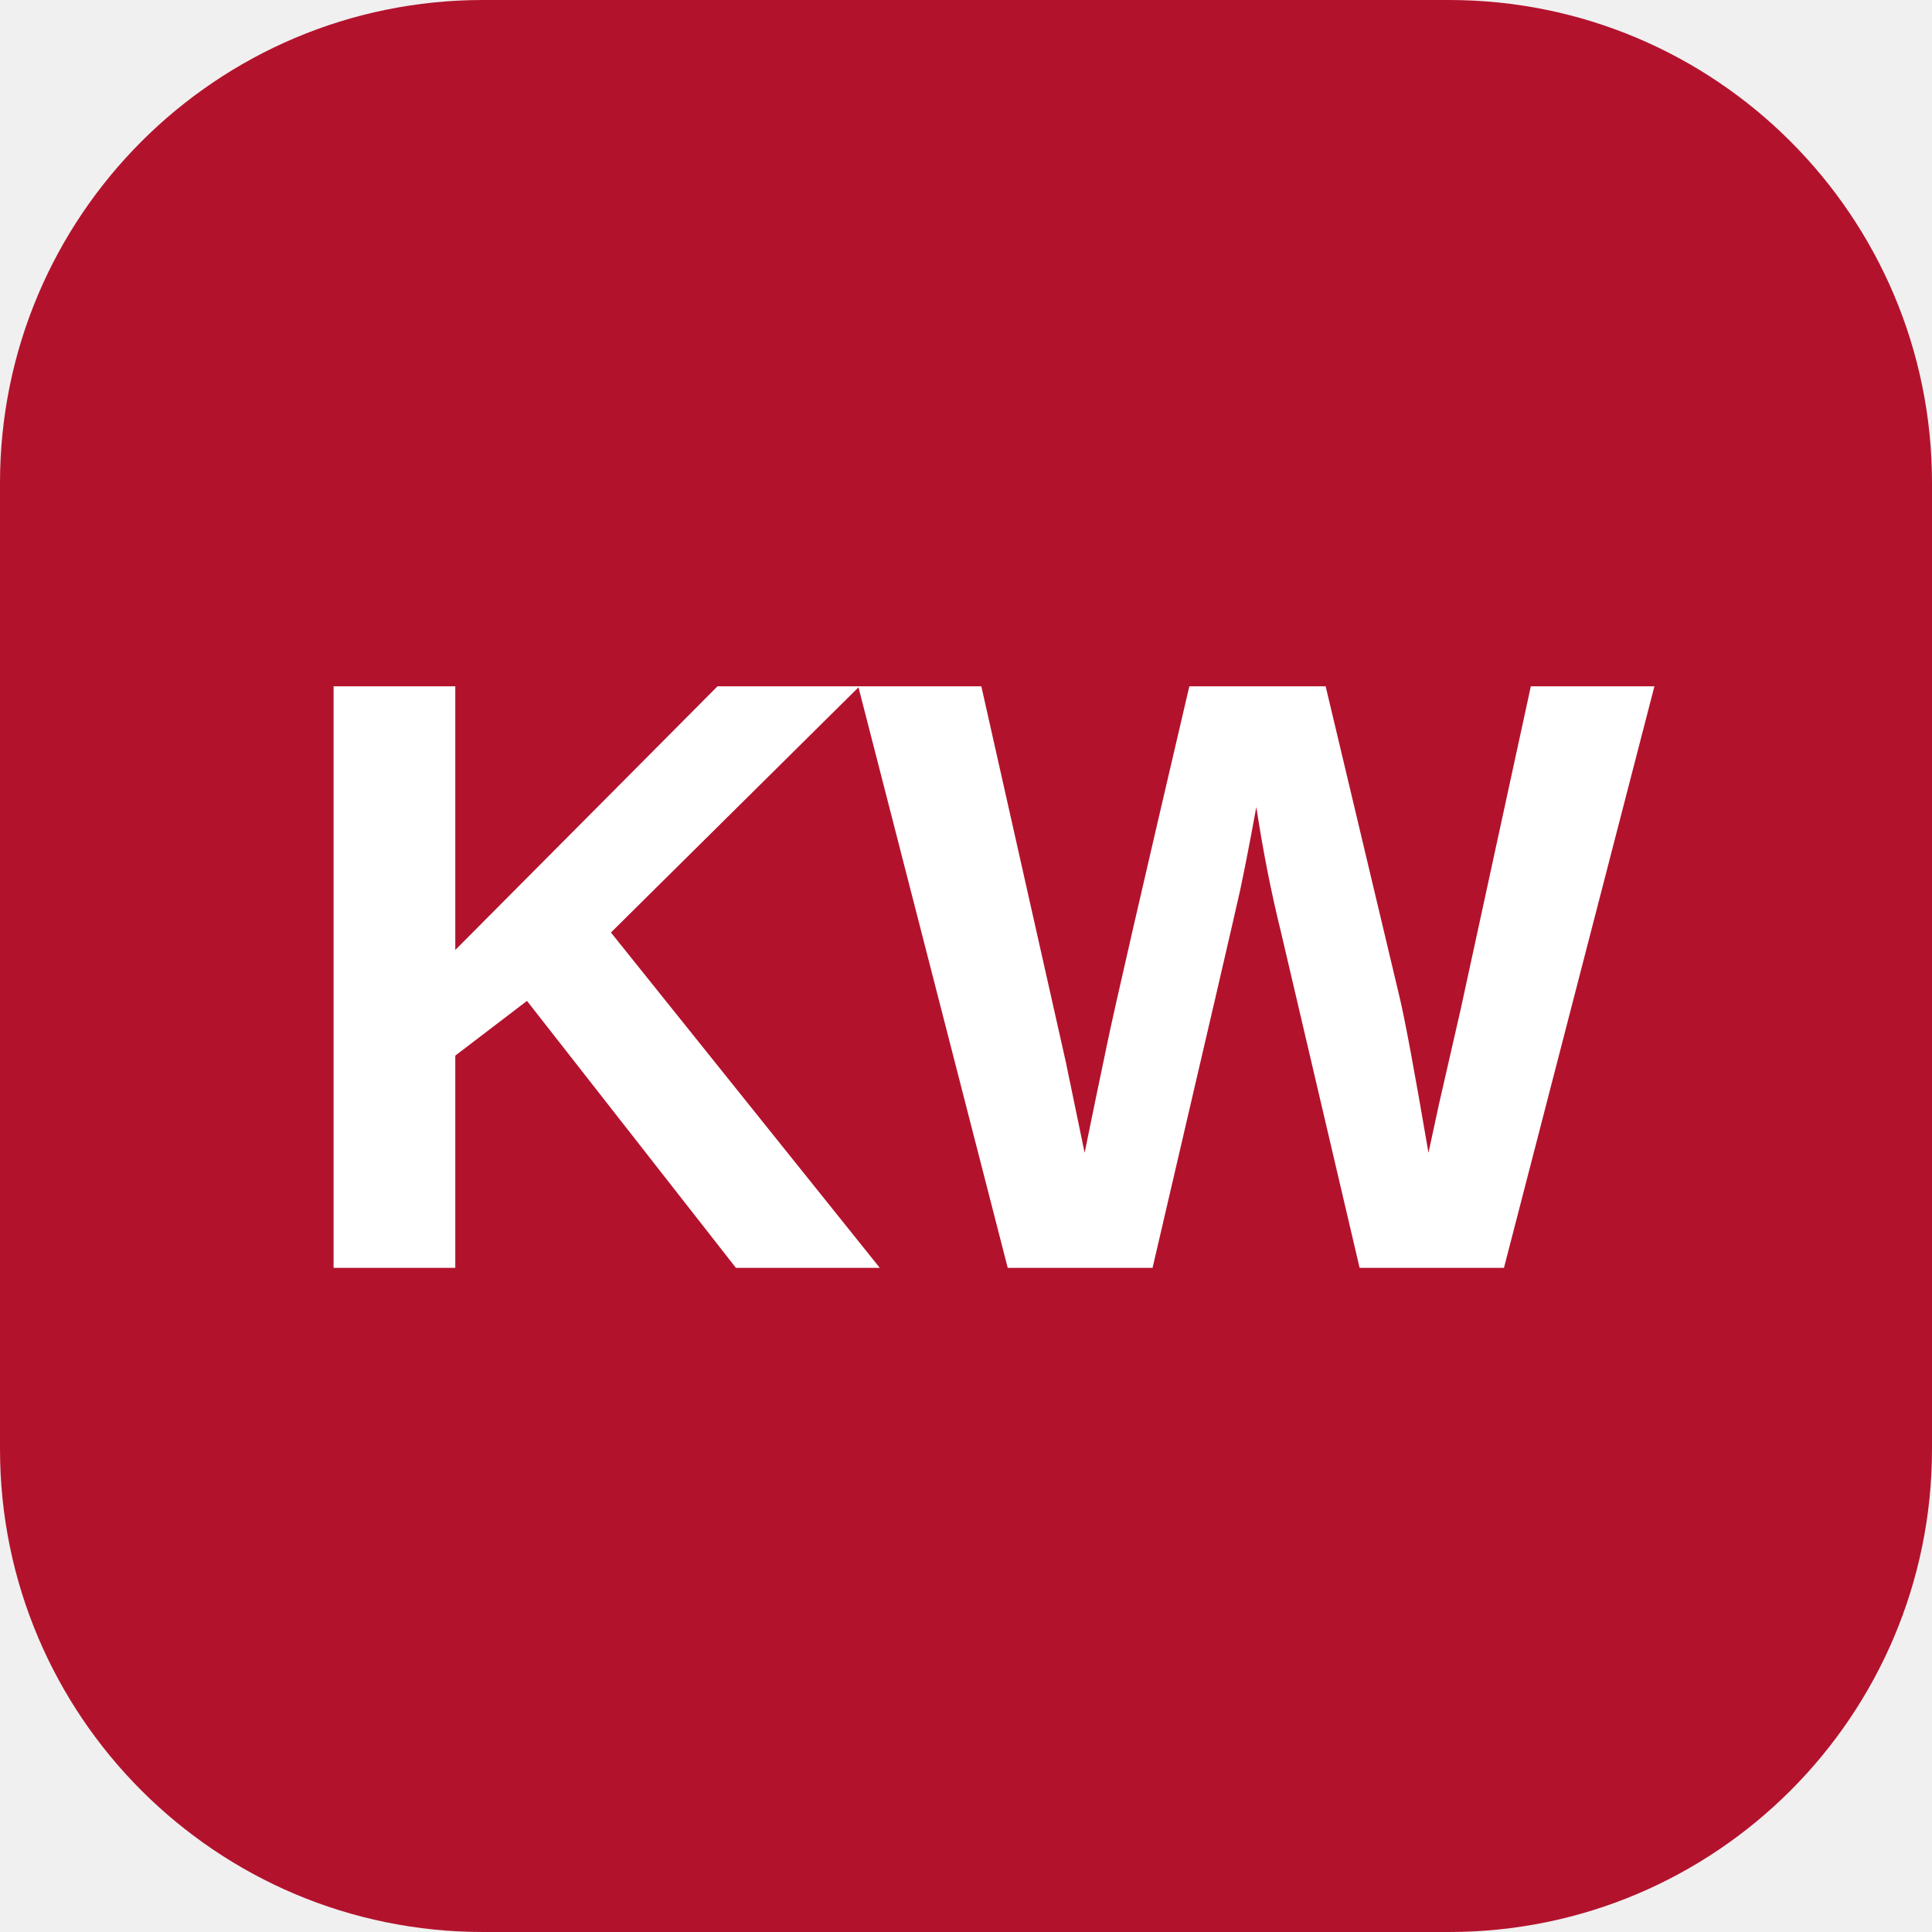
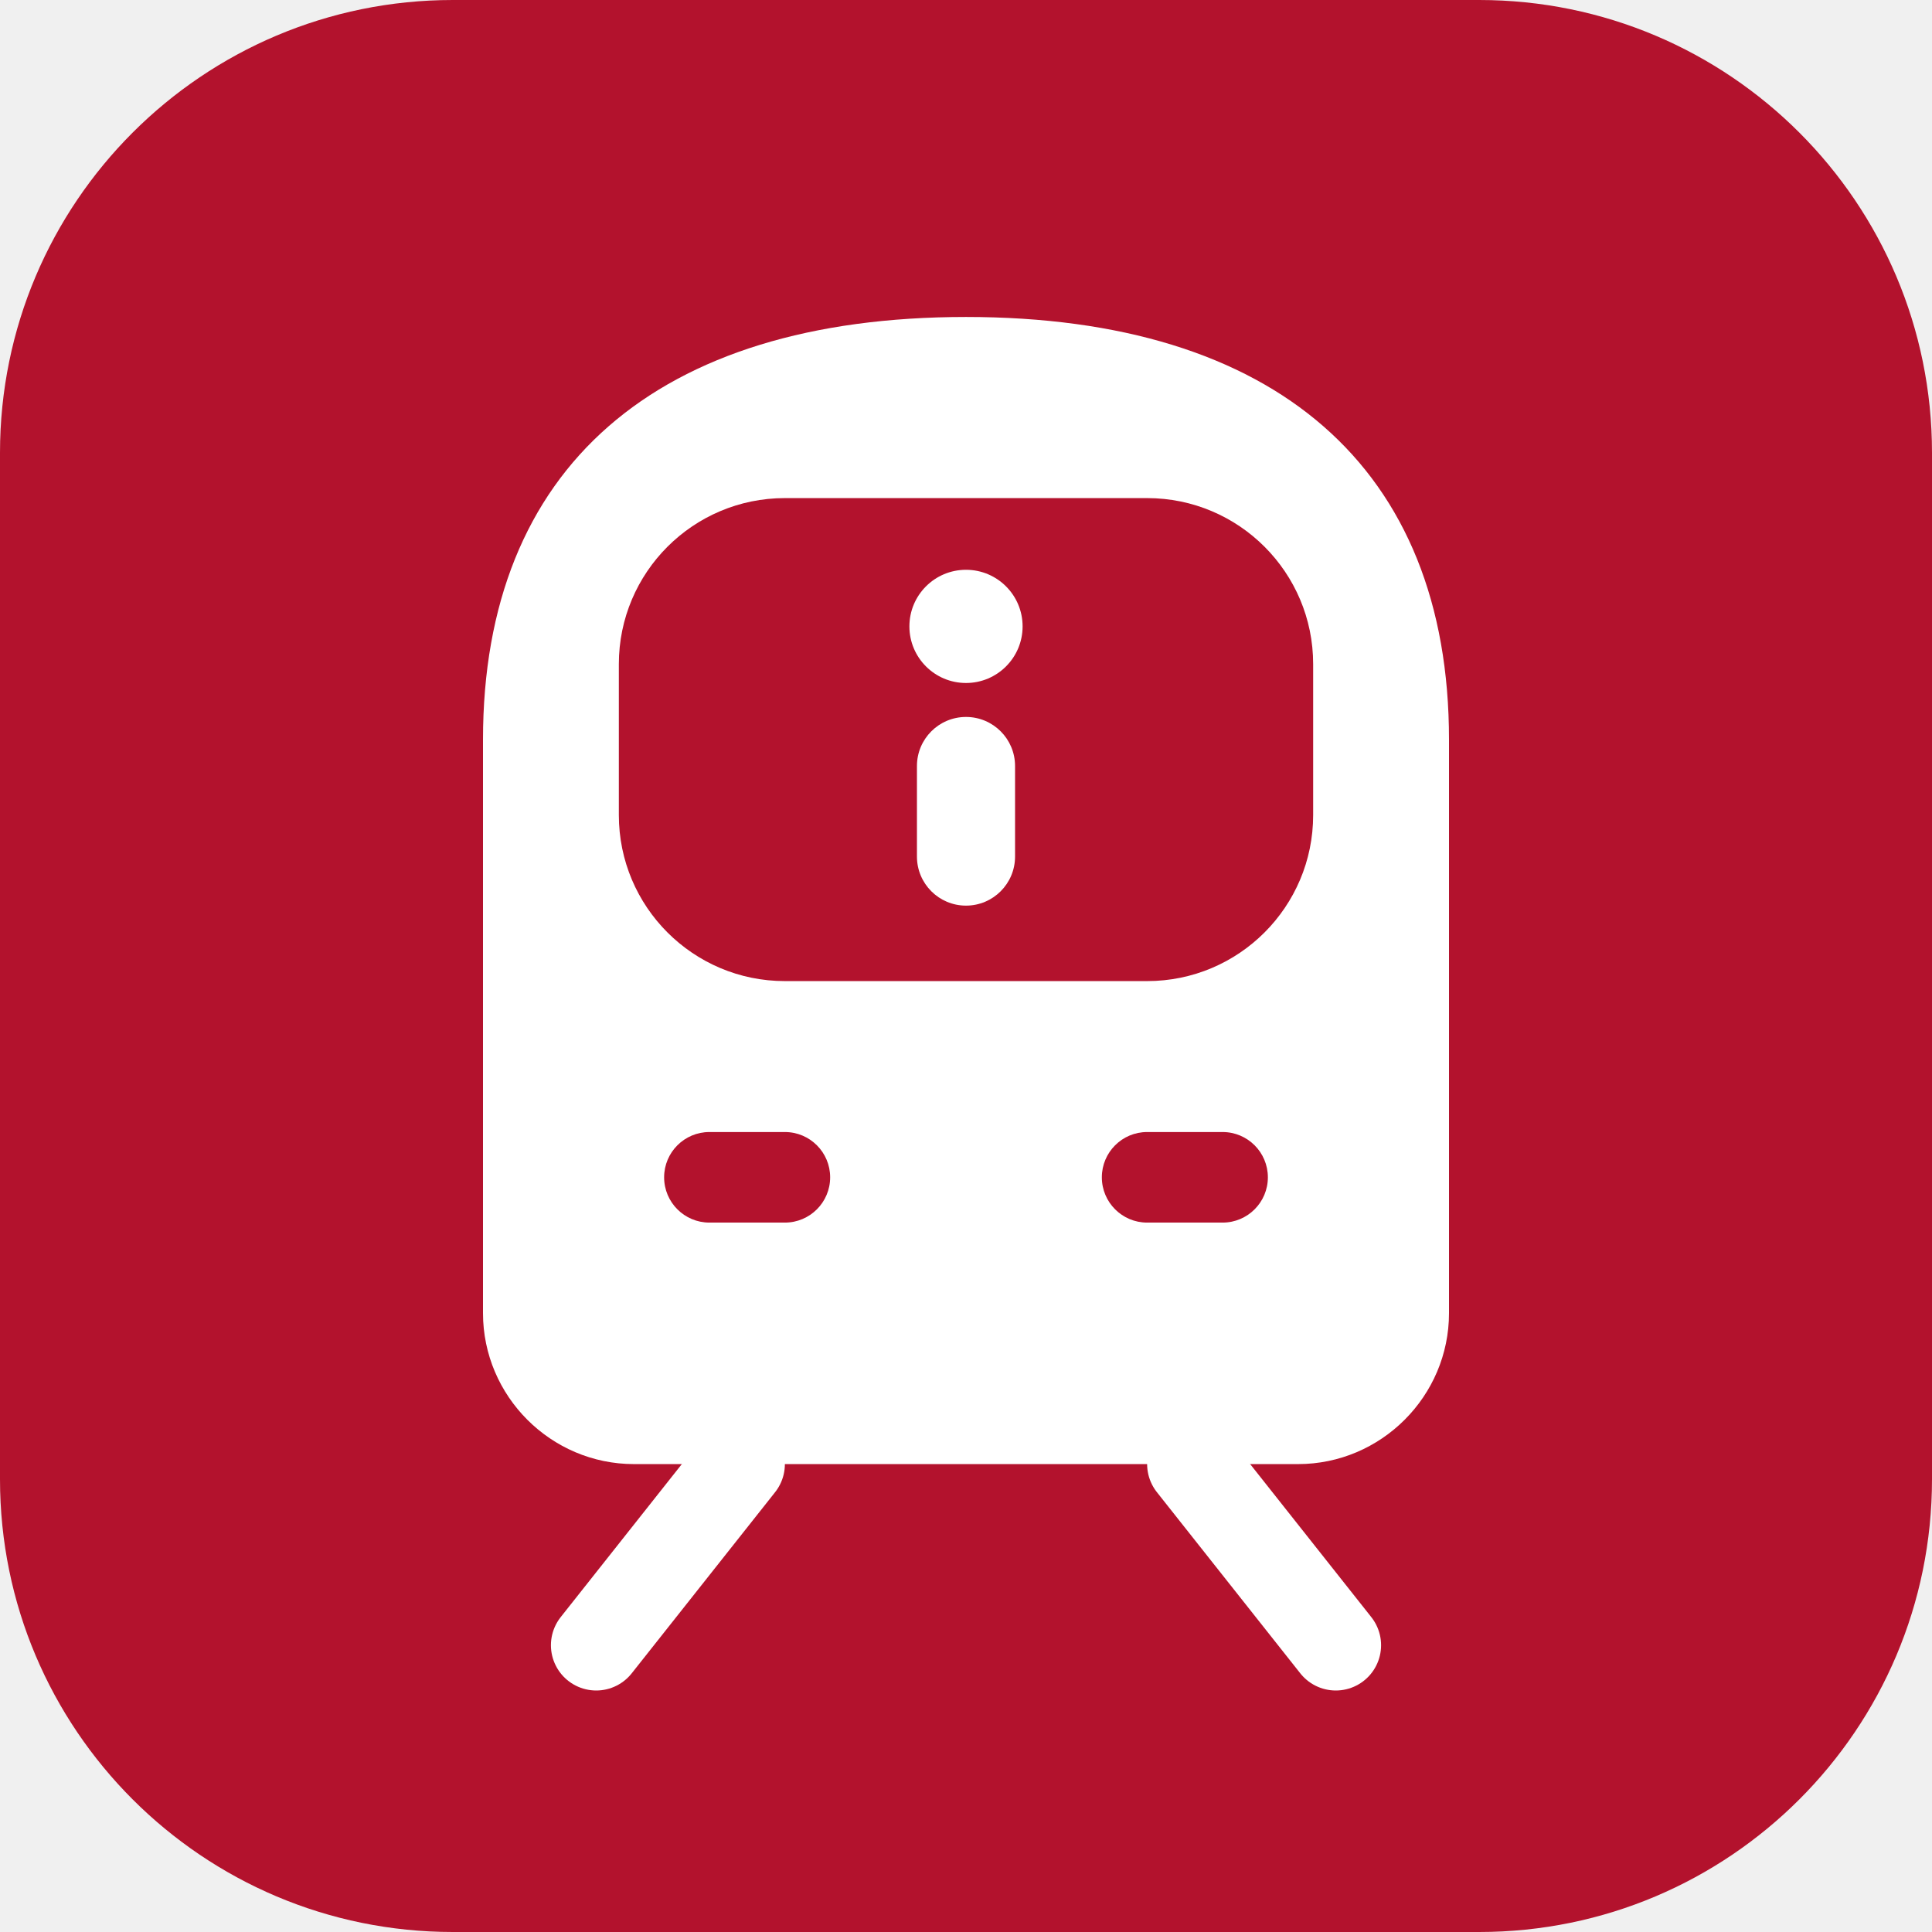
- <svg xmlns="http://www.w3.org/2000/svg" viewBox="0 0 64 64">
-   <rect width="64" height="64" rx="16" fill="#B3122D" />
-   <text x="32" y="42" text-anchor="middle" font-family="Google Sans Flex, Segoe UI, Arial, sans-serif" font-size="28" font-weight="800" letter-spacing="-1" fill="#fff">KW</text>
+ <svg xmlns="http://www.w3.org/2000/svg" viewBox="0 0 512 512">
+   <rect width="512" height="512" rx="120" fill="#B3122D" />
+   <path d="M256 84c-82 0-128 40-128 112v152c0 22 18 40 40 40h176c22 0 40-18 40-40V196c0-72-46-112-128-112z" fill="#fff" />
+   <rect x="164" y="132" width="184" height="128" rx="44" fill="#B3122D" />
+   <circle cx="256" cy="166" r="15" fill="#fff" />
+   <rect x="243" y="190" width="26" height="50" rx="13" fill="#fff" />
+   <rect x="176" y="300" width="44" height="24" rx="12" fill="#B3122D" />
+   <rect x="292" y="300" width="44" height="24" rx="12" fill="#B3122D" />
+   <path d="M196 388l-38 48M316 388l38 48" stroke="#fff" stroke-width="24" stroke-linecap="round" />
</svg>
